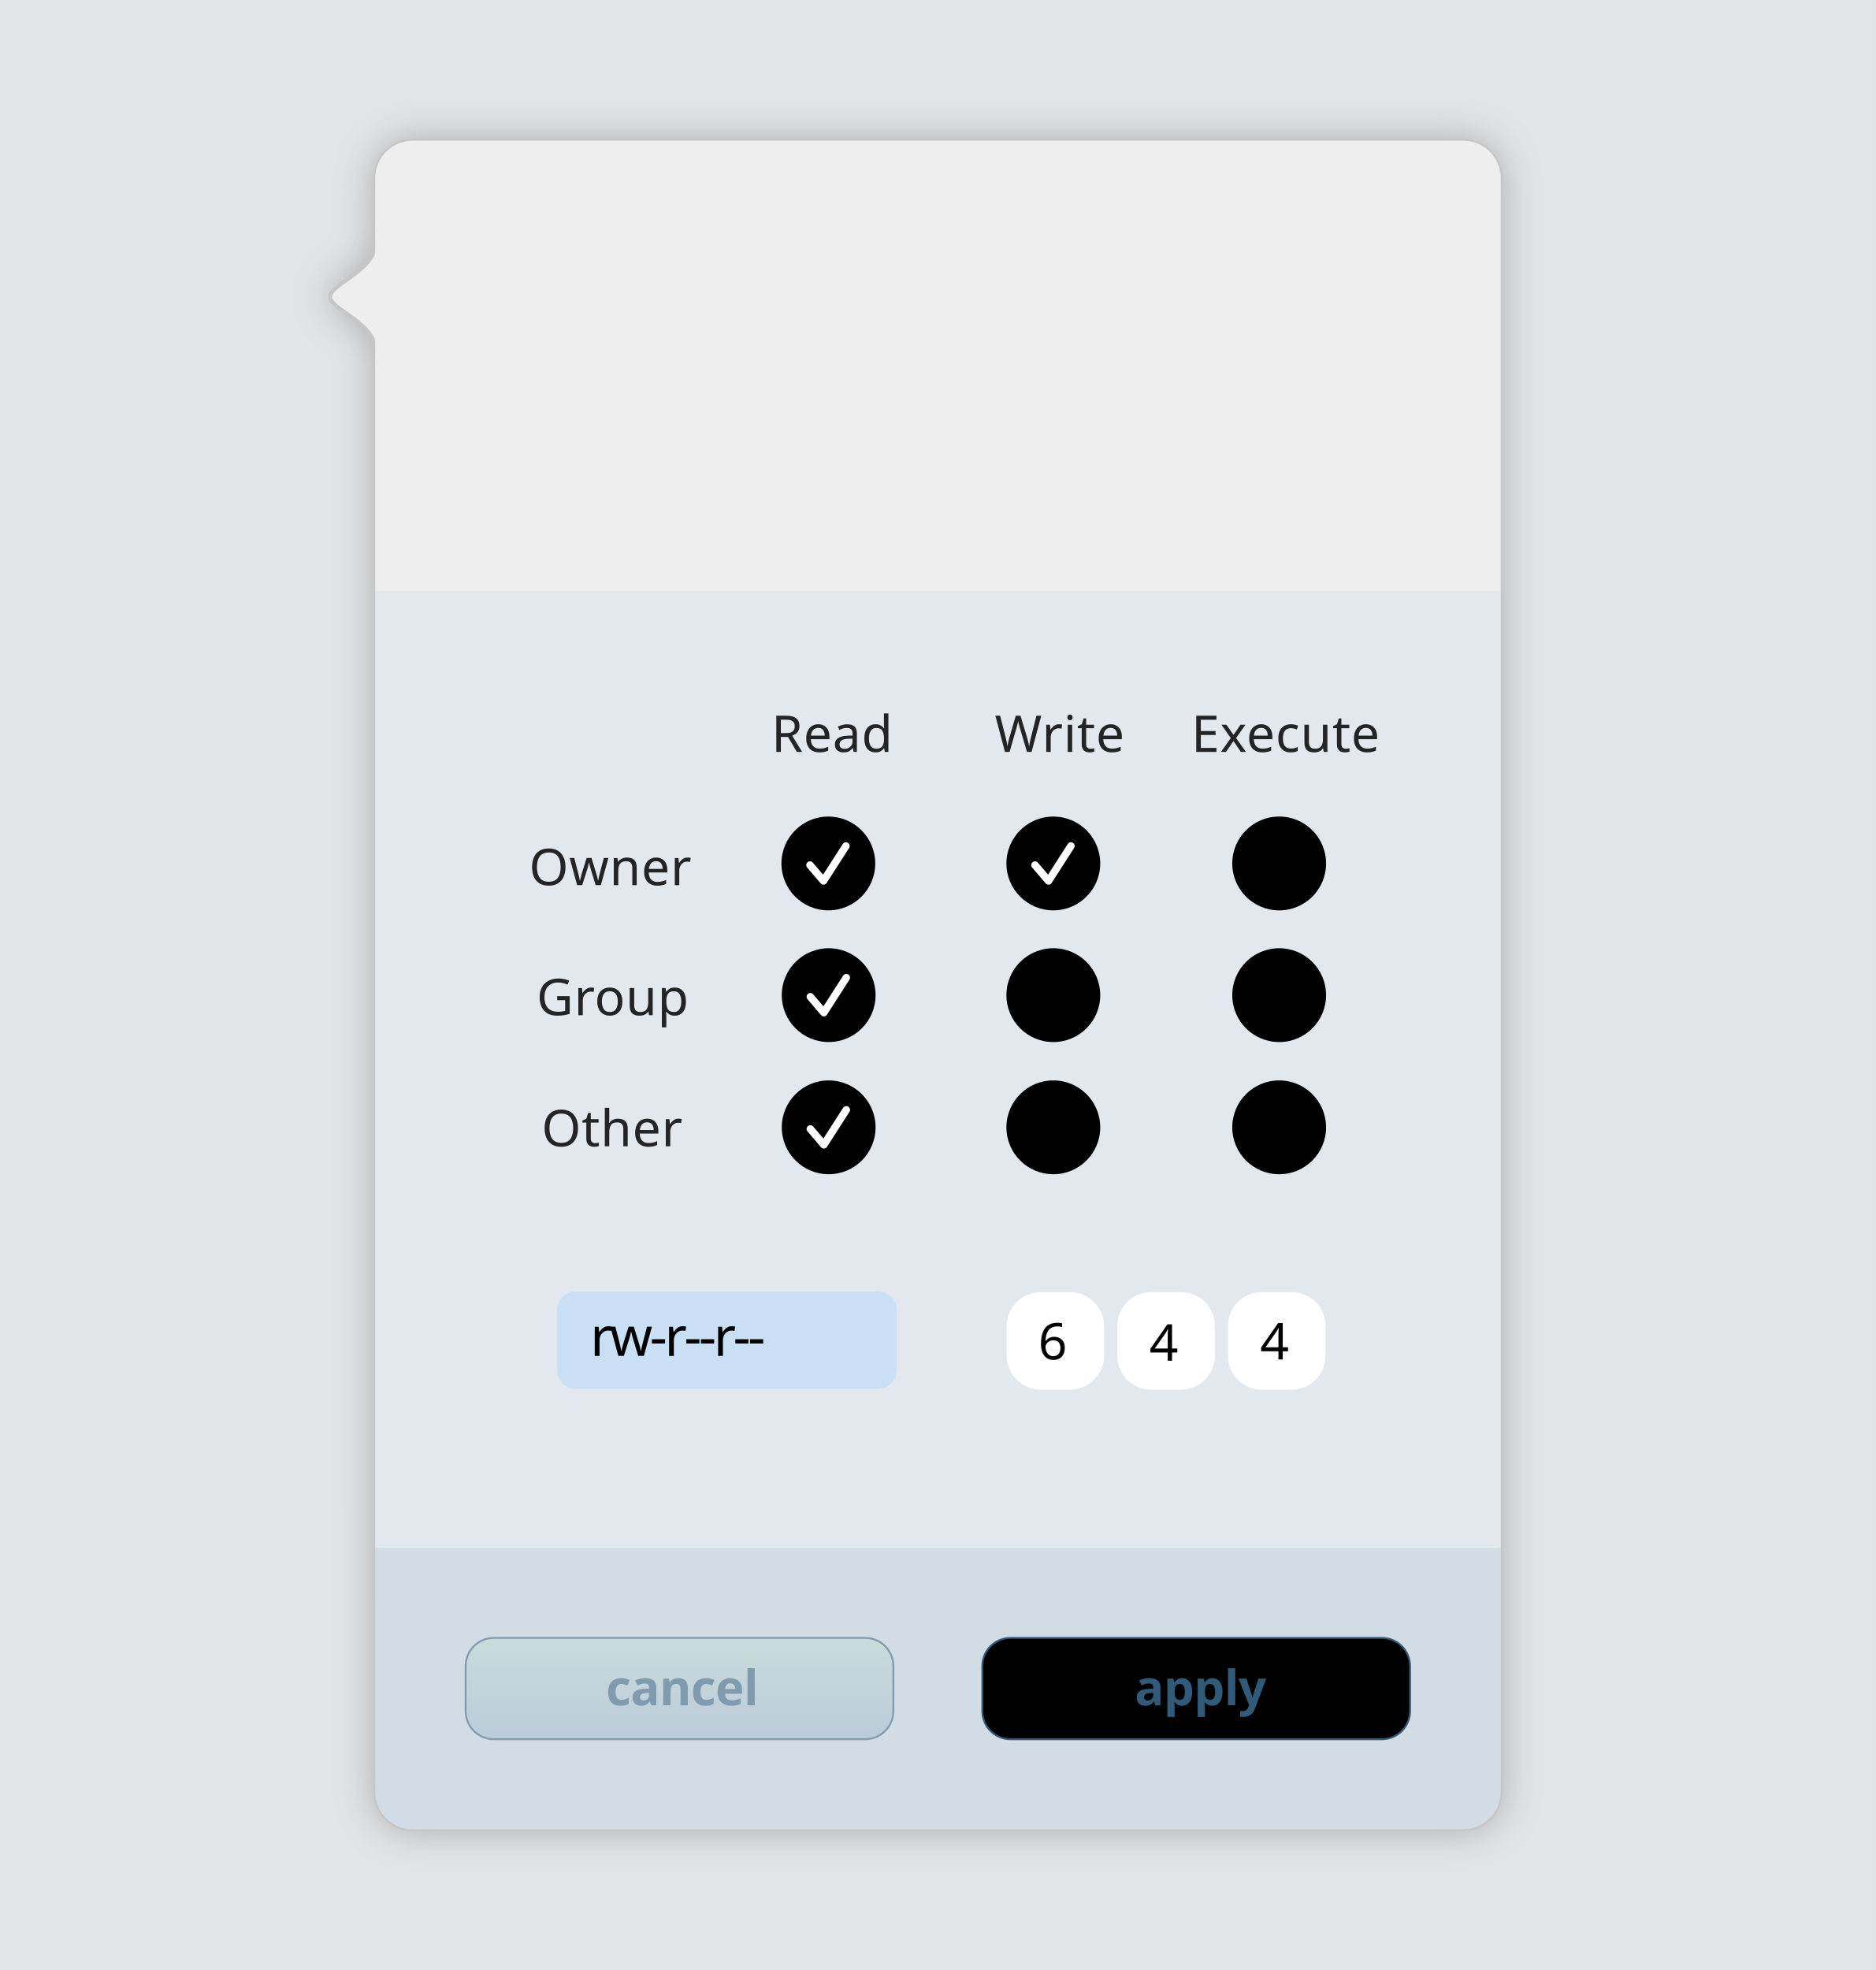
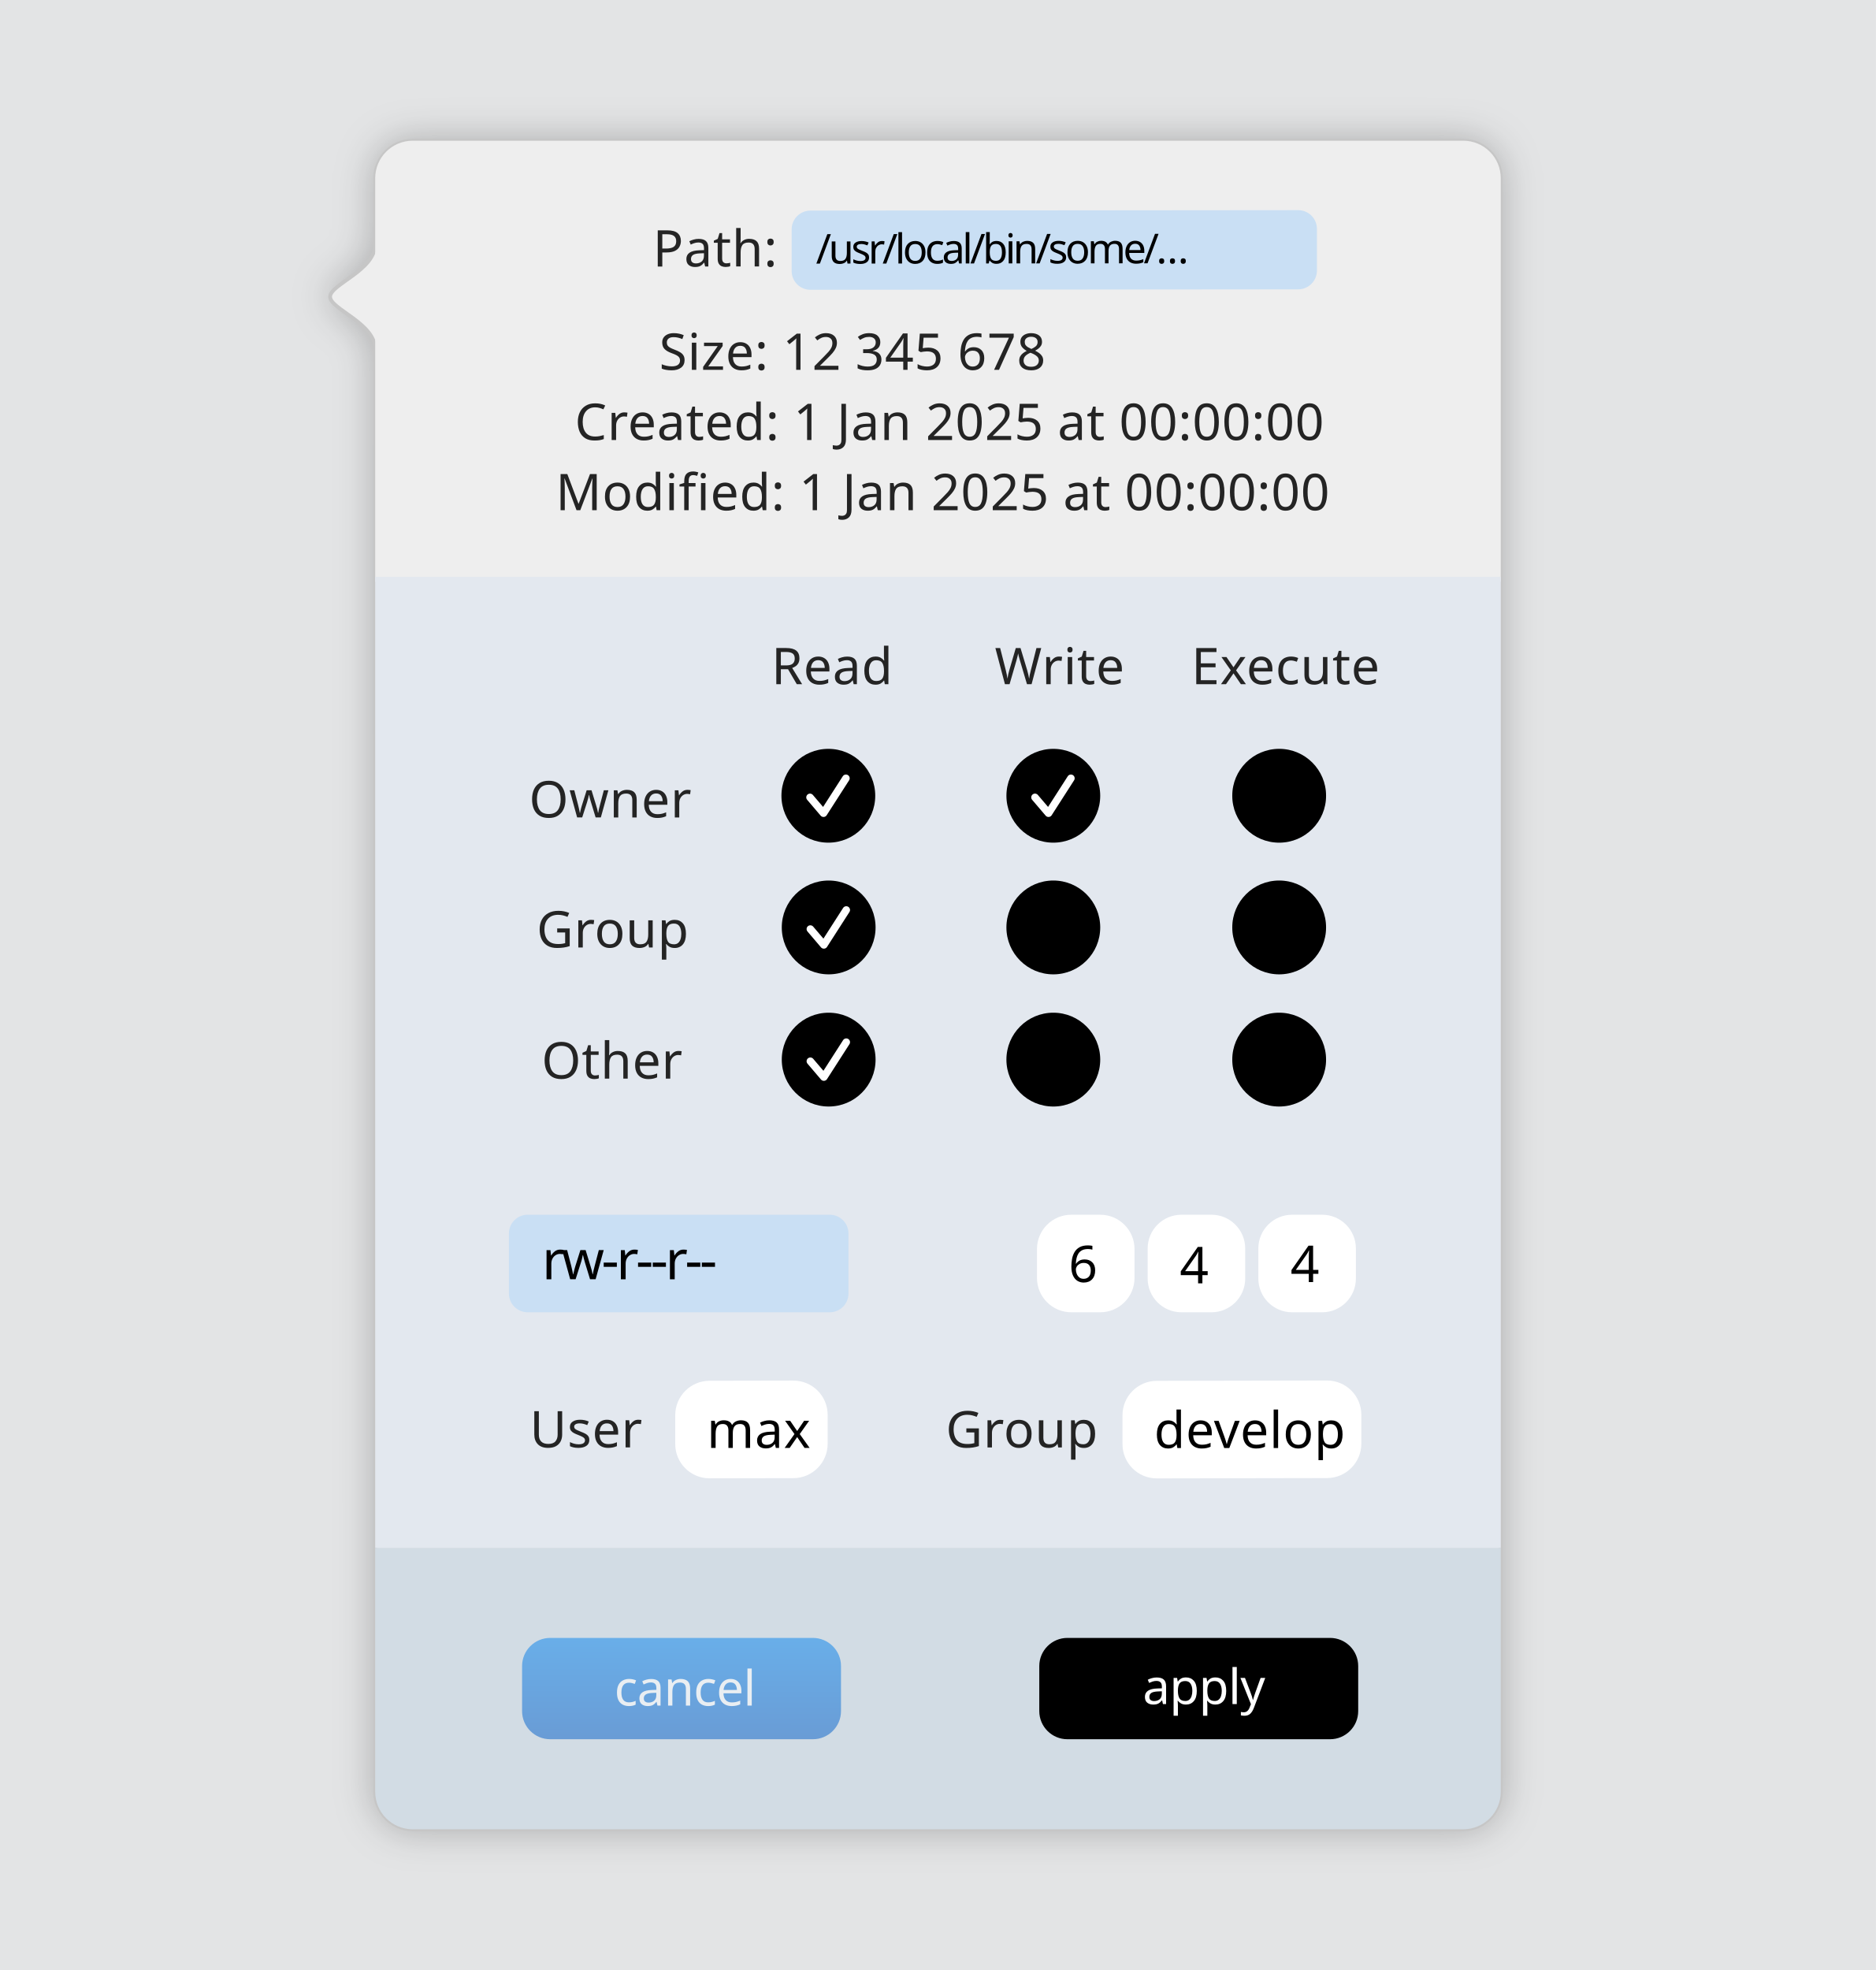
<svg xmlns="http://www.w3.org/2000/svg" xmlns:ns1="https://boxy-svg.com" viewBox="0 0 1000 1050">
  <defs>
    <filter id="drop-shadow-filter-1" color-interpolation-filters="sRGB" x="-50%" y="-50%" width="200%" height="200%" ns1:preset="drop-shadow 1 0 0 10 0.4 rgba(0,0,0,0.3)">
      <feGaussianBlur in="SourceAlpha" stdDeviation="10" />
      <feOffset dx="0" dy="0" />
      <feComponentTransfer result="offsetblur">
        <feFuncA id="spread-ctrl" type="linear" slope="0.8" />
      </feComponentTransfer>
      <feFlood flood-color="rgba(0,0,0,0.3)" />
      <feComposite in2="offsetblur" operator="in" />
      <feMerge>
        <feMergeNode />
        <feMergeNode in="SourceGraphic" />
      </feMerge>
    </filter>
-     <linearGradient gradientUnits="userSpaceOnUse" x1="1684.79" y1="705.258" x2="1684.79" y2="759.258" id="gradient-0" gradientTransform="matrix(1.036364, 0, 0, 1, -1121.723, 142.742)">
-       <stop offset="0" style="stop-color: lch(85.1 10.4 174);" />
-       <stop offset="1" style="stop-color: lch(74.1 13.9 254);" />
+     <linearGradient gradientUnits="userSpaceOnUse" x1="1684.79" y1="705.258" x2="1684.79" y2="759.258" id="gradient-0" gradientTransform="matrix(0.77269, -0.010649, 0.007679, 1.002299, -681.7619, 159.0614)">
+       <stop offset="0" style="stop-color: lch(41.3 135 218);" />
+       <stop offset="1" style="stop-color: lch(27.6 135 218);" />
    </linearGradient>
-     <linearGradient gradientUnits="userSpaceOnUse" x1="1684.79" y1="705.258" x2="1684.79" y2="759.258" id="gradient-1" gradientTransform="matrix(1.036364, 0, 0, 1, -1353.386, 142.742)">
-       <stop offset="0" style="stop-color: rgb(192, 219, 210);" />
-       <stop offset="1" style="stop-color: rgb(164, 185, 207);" />
+     <linearGradient gradientUnits="userSpaceOnUse" x1="1684.79" y1="705.258" x2="1684.79" y2="759.258" id="gradient-1" gradientTransform="matrix(0.772725, 0.002515, -0.00181, 1, -936.8364, 138.5049)">
+       <stop offset="0" style="stop-color: rgb(0, 128, 237);" />
+       <stop offset="1" style="stop-color: rgb(0, 91, 198);" />
    </linearGradient>
    <filter id="inner-shadow-filter-0" ns1:preset="inner-shadow 1 0 0 5 0.1 #000" color-interpolation-filters="sRGB" x="-50%" y="-50%" width="200%" height="200%">
      <feOffset dx="0" dy="0" />
      <feGaussianBlur stdDeviation="5" />
      <feComposite operator="out" in="SourceGraphic" />
      <feComponentTransfer result="choke">
        <feFuncA type="linear" slope="0.2" />
      </feComponentTransfer>
      <feFlood flood-color="#000" result="color" />
      <feComposite operator="in" in="color" in2="choke" result="shadow" />
      <feComposite operator="over" in="shadow" in2="SourceGraphic" />
    </filter>
    <filter id="inner-shadow-filter-1" ns1:preset="inner-shadow 1 0 0 5 0.1 rgba(0,0,0,0.7)" color-interpolation-filters="sRGB" x="-50%" y="-50%" width="200%" height="200%">
      <feOffset dx="0" dy="0" />
      <feGaussianBlur stdDeviation="5" />
      <feComposite operator="out" in="SourceGraphic" />
      <feComponentTransfer result="choke">
        <feFuncA type="linear" slope="0.2" />
      </feComponentTransfer>
      <feFlood flood-color="rgba(0,0,0,0.7)" result="color" />
      <feComposite operator="in" in="color" in2="choke" result="shadow" />
      <feComposite operator="over" in="shadow" in2="SourceGraphic" />
    </filter>
    <filter id="inner-shadow-filter-2" ns1:preset="inner-shadow 1 0 0 5 0.1 rgba(0,0,0,0.7)" color-interpolation-filters="sRGB" x="-50%" y="-50%" width="200%" height="200%">
      <feOffset dx="0" dy="0" />
      <feGaussianBlur stdDeviation="5" />
      <feComposite operator="out" in="SourceGraphic" />
      <feComponentTransfer result="choke">
        <feFuncA type="linear" slope="0.2" />
      </feComponentTransfer>
      <feFlood flood-color="rgba(0,0,0,0.7)" result="color" />
      <feComposite operator="in" in="color" in2="choke" result="shadow" />
      <feComposite operator="over" in="shadow" in2="SourceGraphic" />
    </filter>
    <filter id="inner-shadow-filter-3" ns1:preset="inner-shadow 1 0 0 5 0.1 rgba(0,0,0,0.7)" color-interpolation-filters="sRGB" x="-50%" y="-50%" width="200%" height="200%">
      <feOffset dx="0" dy="0" />
      <feGaussianBlur stdDeviation="5" />
      <feComposite operator="out" in="SourceGraphic" />
      <feComponentTransfer result="choke">
        <feFuncA type="linear" slope="0.2" />
      </feComponentTransfer>
      <feFlood flood-color="rgba(0,0,0,0.7)" result="color" />
      <feComposite operator="in" in="color" in2="choke" result="shadow" />
      <feComposite operator="over" in="shadow" in2="SourceGraphic" />
    </filter>
    <filter id="inner-shadow-filter-4" ns1:preset="inner-shadow 1 0 0 5 0.1 rgba(0,0,0,0.7)" color-interpolation-filters="sRGB" x="-50%" y="-50%" width="200%" height="200%">
      <feOffset dx="0" dy="0" />
      <feGaussianBlur stdDeviation="5" />
      <feComposite operator="out" in="SourceGraphic" />
      <feComponentTransfer result="choke">
        <feFuncA type="linear" slope="0.2" />
      </feComponentTransfer>
      <feFlood flood-color="rgba(0,0,0,0.7)" result="color" />
      <feComposite operator="in" in="color" in2="choke" result="shadow" />
      <feComposite operator="over" in="shadow" in2="SourceGraphic" />
    </filter>
  </defs>
  <rect width="1000" height="1050" style="fill: rgb(227, 228, 229);" />
  <g style="filter: url('#drop-shadow-filter-1');" transform="matrix(1, 0, 0, 1, 0.882995, 25)">
    <path d="M 219.117 50 L 779.117 50 C 790.163 50 799.117 58.954 799.117 70 L 799.117 930 C 799.117 941.046 790.163 950 779.117 950 L 219.117 950 C 208.071 950 199.117 941.046 199.117 930 L 199.093 161.175 C 199.093 147.175 175.093 139.785 175.093 133.175 C 175.093 126.535 199.093 119.175 199.093 105.175 L 199.117 70 C 199.117 58.954 208.071 50 219.117 50 Z" style="stroke-width: 2px; filter: none; fill: rgb(238, 238, 238); stroke: rgb(198, 198, 198);" />
    <g>
-       <path style="stroke-width: 2px; filter: none; fill: rgb(238, 238, 238);" d="M 219.117 50 H 779.117 A 20 20 0 0 1 799.117 70 V 290 H 199.117 V 70 A 20 20 0 0 1 219.117 50 Z" ns1:shape="rect 199.117 50 600 240 20 20 0 0 1@672b15cc" />
+       <path style="stroke-width: 2px; filter: none; fill: rgb(238, 238, 238);" d="M 219.117 50 H 779.117 A 20 20 0 0 1 799.117 70 V 285 H 199.117 V 70 A 20 20 0 0 1 219.117 50 Z" ns1:shape="rect 199.117 50 600 235 20 20 0 0 1@cb1a31f6" />
+       <g transform="matrix(1, -0.000916, 0, 1, 140.254, -593.6642)" style="">
+         <text style="fill: rgb(36, 36, 36); font-family: &quot;SF Pro&quot;; font-size: 27px; letter-spacing: 0.3px; white-space: pre; stroke-width: 1;" x="206.863" y="710.918">Path:</text>
+         <g transform="matrix(1, 0, 0, 1, 2, -0.115061)">
+           <rect style="fill: rgb(201, 223, 244); stroke-width: 1;" x="278.863" y="681.293" width="280" height="42.209" rx="10" ry="10" />
+           <text style="fill: rgb(1, 1, 1); font-family: &quot;PT Mono&quot;; font-size: 22px; letter-spacing: -1.5px; white-space: pre;" x="291.807" y="709.543">/usr/local/bin/some/…</text>
+         </g>
+       </g>
+       <text style="fill: rgb(36, 36, 36); font-family: &quot;SF Pro&quot;; font-size: 27px; letter-spacing: 0.3px; white-space: pre; stroke-width: 1;" x="350.491" y="172.112">Size:  12 345 678</text>
+       <text style="fill: rgb(36, 36, 36); font-family: &quot;SF Pro&quot;; font-size: 27px; letter-spacing: 0.3px; white-space: pre; stroke-width: 1;" x="305.499" y="209.526">Created:  1 Jan 2025 at 00:00:00</text>
+       <text style="fill: rgb(36, 36, 36); font-family: &quot;SF Pro&quot;; font-size: 27px; letter-spacing: 0.3px; white-space: pre; stroke-width: 1;" x="295.317" y="246.941">Modified:  1 Jan 2025 at 00:00:00</text>
    </g>
    <g>
-       <rect style="stroke-width: 2; filter: none; fill: rgb(227, 232, 239);" x="199.117" y="290" width="600" height="510" />
-       <g>
-         <text style="fill: rgb(36, 36, 36); font-family: &quot;SF Pro&quot;; font-size: 27px; letter-spacing: 0.3px; white-space: pre; stroke-width: 1;" x="410.31" y="375.763">Read</text>
-         <text style="fill: rgb(36, 36, 36); font-family: &quot;SF Pro&quot;; font-size: 27px; letter-spacing: 0.3px; white-space: pre;" transform="matrix(1, 0, 0, 1, -1060.322, 107.9708)">
-           <tspan x="1589.71" y="267.793">Write</tspan>
-           <tspan x="1589.71" dy="1em">​</tspan>
-         </text>
-         <text style="fill: rgb(36, 36, 36); font-family: &quot;SF Pro&quot;; font-size: 27px; letter-spacing: 0.3px; white-space: pre;" transform="matrix(1, 0, 0, 1, -955.5345, 107.9708)">
-           <tspan x="1589.71" y="267.793">Execute</tspan>
-           <tspan x="1589.71" dy="1em">​</tspan>
-         </text>
-       </g>
-       <g>
-         <text style="fill: rgb(36, 36, 36); font-family: &quot;SF Pro&quot;; font-size: 27px; letter-spacing: 0.3px; white-space: pre; stroke-width: 1;" x="281.11" y="446.8">Owner</text>
-         <text style="fill: rgb(36, 36, 36); font-family: &quot;SF Pro&quot;; font-size: 27px; letter-spacing: 0.3px; white-space: pre; stroke-width: 1;" x="285.15" y="516.094">Group</text>
-         <text style="fill: rgb(36, 36, 36); font-family: &quot;SF Pro&quot;; font-size: 27px; letter-spacing: 0.3px; white-space: pre; stroke-width: 1;" x="287.79" y="585.972">Other</text>
-       </g>
-       <g>
+       <rect style="stroke-width: 2; filter: none; fill: rgb(227, 232, 239);" x="199.117" y="282.438" width="600" height="517.562" />
+       <g transform="matrix(1, 0, 0, 1, 0, -36.08841)">
        <g>
-           <ellipse style="fill: color(display-p3 0.196 0.663 0.054); stroke-width: 1;" cx="440.67" cy="435.221" rx="25" ry="25" />
-           <path style="stroke-linecap: round; stroke-linejoin: round; stroke-width: 4; stroke: rgb(255, 255, 255); fill: none;" d="M 430.9 436.08 L 438.1 444.529 L 450.05 425.913" />
+           <text style="fill: rgb(36, 36, 36); font-family: &quot;SF Pro&quot;; font-size: 27px; letter-spacing: 0.3px; white-space: pre; stroke-width: 1;" x="410.31" y="375.763">Read</text>
+           <text style="fill: rgb(36, 36, 36); font-family: &quot;SF Pro&quot;; font-size: 27px; letter-spacing: 0.3px; white-space: pre;" transform="matrix(1, 0, 0, 1, -1060.322, 107.9708)">
+             <tspan x="1589.71" y="267.793">Write</tspan>
+             <tspan x="1589.71" dy="1em">​</tspan>
+           </text>
+           <text style="fill: rgb(36, 36, 36); font-family: &quot;SF Pro&quot;; font-size: 27px; letter-spacing: 0.3px; white-space: pre;" transform="matrix(1, 0, 0, 1, -955.5345, 107.9708)">
+             <tspan x="1589.71" y="267.793">Execute</tspan>
+             <tspan x="1589.71" dy="1em">​</tspan>
+           </text>
        </g>
        <g>
-           <ellipse style="fill: color(display-p3 0.196 0.663 0.054); stroke-width: 1;" cx="560.6" cy="435.221" rx="25" ry="25" />
-           <path style="stroke-linecap: round; stroke-linejoin: round; stroke-width: 4; stroke: rgb(255, 255, 255); fill: none;" d="M 550.83 436.08 L 558.03 444.529 L 569.98 425.913" />
+           <text style="fill: rgb(36, 36, 36); font-family: &quot;SF Pro&quot;; font-size: 27px; letter-spacing: 0.3px; white-space: pre; stroke-width: 1;" x="281.11" y="446.8">Owner</text>
+           <text style="fill: rgb(36, 36, 36); font-family: &quot;SF Pro&quot;; font-size: 27px; letter-spacing: 0.3px; white-space: pre; stroke-width: 1;" x="285.15" y="516.094">Group</text>
+           <text style="fill: rgb(36, 36, 36); font-family: &quot;SF Pro&quot;; font-size: 27px; letter-spacing: 0.3px; white-space: pre; stroke-width: 1;" x="287.79" y="585.972">Other</text>
        </g>
-         <ellipse style="stroke-width: 1; filter: url(&quot;#inner-shadow-filter-0&quot;); fill: color(display-p3 0.811 0.827 0.852);" cx="680.99" cy="435.221" rx="25" ry="25" />
        <g>
-           <ellipse style="fill: color(display-p3 0.837 0.461 0.047); stroke-width: 1;" cx="440.85" cy="505.409" rx="25" ry="25" />
-           <path style="stroke-linecap: round; stroke-linejoin: round; stroke-width: 4; stroke: rgb(255, 255, 255); fill: none;" d="M 431.08 506.268 L 438.28 514.717 L 450.23 496.101" />
+           <g>
+             <ellipse style="fill: color(display-p3 0.196 0.663 0.054); stroke-width: 1;" cx="440.67" cy="435.221" rx="25" ry="25" />
+             <path style="stroke-linecap: round; stroke-linejoin: round; stroke-width: 4; stroke: rgb(255, 255, 255); fill: none;" d="M 430.9 436.08 L 438.1 444.529 L 450.05 425.913" />
+           </g>
+           <g>
+             <ellipse style="fill: color(display-p3 0.196 0.663 0.054); stroke-width: 1;" cx="560.6" cy="435.221" rx="25" ry="25" />
+             <path style="stroke-linecap: round; stroke-linejoin: round; stroke-width: 4; stroke: rgb(255, 255, 255); fill: none;" d="M 550.83 436.08 L 558.03 444.529 L 569.98 425.913" />
+           </g>
+           <ellipse style="stroke-width: 1; filter: url(&quot;#inner-shadow-filter-0&quot;); fill: color(display-p3 0.811 0.827 0.852);" cx="680.99" cy="435.221" rx="25" ry="25" />
+           <g>
+             <ellipse style="fill: color(display-p3 0.837 0.461 0.047); stroke-width: 1;" cx="440.85" cy="505.409" rx="25" ry="25" />
+             <path style="stroke-linecap: round; stroke-linejoin: round; stroke-width: 4; stroke: rgb(255, 255, 255); fill: none;" d="M 431.08 506.268 L 438.28 514.717 L 450.23 496.101" />
+           </g>
+           <ellipse style="stroke-width: 1; fill: color(display-p3 0.811 0.827 0.852); filter: url(&quot;#inner-shadow-filter-1&quot;);" cx="560.6" cy="505.409" rx="25" ry="25" />
+           <ellipse style="stroke-width: 1; fill: color(display-p3 0.811 0.827 0.852); filter: url(&quot;#inner-shadow-filter-2&quot;);" cx="680.99" cy="505.409" rx="25" ry="25" />
+           <g>
+             <ellipse style="fill: color(display-p3 0.765 0.201 0.057); stroke-width: 1;" cx="440.85" cy="575.859" rx="25" ry="25" />
+             <path style="stroke-linecap: round; stroke-linejoin: round; stroke-width: 4; stroke: rgb(255, 255, 255); fill: none;" d="M 431.08 576.718 L 438.28 585.167 L 450.23 566.551" />
+           </g>
+           <ellipse style="stroke-width: 1; fill: color(display-p3 0.811 0.827 0.852); filter: url(&quot;#inner-shadow-filter-3&quot;);" cx="560.6" cy="575.859" rx="25" ry="25" />
+           <ellipse style="stroke-width: 1; fill: color(display-p3 0.811 0.827 0.852); filter: url(&quot;#inner-shadow-filter-4&quot;);" cx="680.99" cy="575.859" rx="25" ry="25" />
        </g>
-         <ellipse style="stroke-width: 1; fill: color(display-p3 0.811 0.827 0.852); filter: url(&quot;#inner-shadow-filter-1&quot;);" cx="560.6" cy="505.409" rx="25" ry="25" />
-         <ellipse style="stroke-width: 1; fill: color(display-p3 0.811 0.827 0.852); filter: url(&quot;#inner-shadow-filter-2&quot;);" cx="680.99" cy="505.409" rx="25" ry="25" />
-         <g>
-           <ellipse style="fill: color(display-p3 0.765 0.201 0.057); stroke-width: 1;" cx="440.85" cy="575.859" rx="25" ry="25" />
-           <path style="stroke-linecap: round; stroke-linejoin: round; stroke-width: 4; stroke: rgb(255, 255, 255); fill: none;" d="M 431.08 576.718 L 438.28 585.167 L 450.23 566.551" />
-         </g>
-         <ellipse style="stroke-width: 1; fill: color(display-p3 0.811 0.827 0.852); filter: url(&quot;#inner-shadow-filter-3&quot;);" cx="560.6" cy="575.859" rx="25" ry="25" />
-         <ellipse style="stroke-width: 1; fill: color(display-p3 0.811 0.827 0.852); filter: url(&quot;#inner-shadow-filter-4&quot;);" cx="680.99" cy="575.859" rx="25" ry="25" />
      </g>
-       <g transform="matrix(1, 0, 0, 1, -9, -17)">
+       <g transform="matrix(1, 0, 0, 1, -34.69724, -57.85122)">
        <rect style="fill: rgb(201, 223, 244); stroke-width: 1;" x="305.1" y="680.293" width="181" height="52" rx="10" ry="10" />
        <text style="fill: rgb(1, 1, 1); font-family: &quot;PT Mono&quot;; font-size: 29px; letter-spacing: -1.5px; white-space: pre; stroke-width: 1;" x="322.69" y="714.704">rw-r--r--</text>
      </g>
-       <g transform="matrix(1, 0, 0, 1, 9, -17)">
+       <g transform="matrix(1, 0, 0, 1, 25.18596, -58.2452)">
        <g>
          <rect style="fill: rgb(255, 255, 255); stroke-width: 1;" x="526.7" y="680.687" width="52" height="52" rx="18.307" ry="18.307" />
          <text style="font-family: &quot;SF Pro&quot;; font-size: 27px; letter-spacing: 0.3px; white-space: pre; stroke-width: 1;" x="543.55" y="716.577">6</text>
        </g>
        <g>
          <rect style="fill: rgb(255, 255, 255); stroke-width: 1;" x="585.7" y="680.687" width="52" height="52" rx="18" ry="18" />
          <text style="font-family: &quot;SF Pro&quot;; font-size: 27px; letter-spacing: 0.3px; white-space: pre; stroke-width: 1;" x="602.79" y="717.254">4</text>
        </g>
        <g>
          <rect style="fill: rgb(255, 255, 255); stroke-width: 1;" x="644.7" y="680.687" width="52" height="52" rx="18" ry="18" />
          <text style="font-family: &quot;SF Pro&quot;; font-size: 27px; letter-spacing: 0.3px; white-space: pre; stroke-width: 1;" x="661.8" y="716.577">4</text>
        </g>
      </g>
+       <g transform="matrix(1, 0, 0, 1, -165.212, 531.548)">
+         <text style="fill: rgb(36, 36, 36); font-family: &quot;SF Pro&quot;; font-size: 27px; letter-spacing: 0.3px; white-space: pre; stroke-width: 1;" x="446.709" y="214.897">User</text>
+         <g transform="matrix(1, 0, 0, 1, -2.431541, -501.3904)">
+           <rect style="fill: rgb(255, 255, 255); stroke-width: 1;" x="326.965" y="680.686" width="81.253" height="52" rx="18.307" ry="18.307" transform="matrix(0.999998, -0.001887, 0, 1.000002, 199.7348, 0.740573)" />
+           <text style="font-family: &quot;SF Pro&quot;; font-size: 27px; letter-spacing: 0.3px; white-space: pre; stroke-width: 1;" x="543.55" y="716.577">max</text>
+         </g>
+       </g>
+       <g transform="matrix(1, 0, 0, 1, 73.2004, 531.5915)">
+         <text style="fill: rgb(36, 36, 36); font-family: &quot;SF Pro&quot;; font-size: 27px; letter-spacing: 0.3px; white-space: pre; stroke-width: 1;" x="430.061" y="214.897">Group</text>
+         <g transform="matrix(1, 0, 0, 1, -2.431541, -501.3904)">
+           <rect style="fill: rgb(255, 255, 255); stroke-width: 1;" x="512.36" y="680.686" width="127.324" height="52" rx="18.307" ry="18.307" transform="matrix(0.999998, -0.001887, 0, 1.000002, 14.3407, 1.090413)" />
+           <text style="font-family: &quot;SF Pro&quot;; font-size: 27px; letter-spacing: 0.3px; white-space: pre; stroke-width: 1;" x="543.55" y="716.577">develop</text>
+         </g>
+       </g>
    </g>
    <g>
      <path style="stroke-width: 2px; filter: none; fill: rgb(210, 220, 228);" d="M 199.117 800 H 799.117 V 930 A 20 20 0 0 1 779.117 950 H 219.117 A 20 20 0 0 1 199.117 930 V 800 Z" ns1:shape="rect 199.117 800 600 150 0 0 20 20 1@fb2a5d03" />
-       <g transform="matrix(1, 0, 0, 1, -31.33301, 0)" style="opacity: 0.5;">
-         <rect style="fill: url(&quot;#gradient-1&quot;); stroke-width: 1; stroke: rgb(49, 90, 121);" x="278.67" y="848" width="228" height="54" rx="15" ry="15" />
-         <text style="fill: rgb(48, 90, 120); font-family: &quot;SF Pro&quot;; font-size: 26px; font-weight: 700; letter-spacing: -0.3px; white-space: pre;" x="353.479" y="883.905">cancel</text>
+       <g transform="matrix(1, 0, 0, 1, -1.251377, 0)" style="opacity: 0.5;">
+         <rect style="fill: url(&quot;#gradient-1&quot;); stroke-width: 1;" x="278.67" y="848" width="170" height="54" rx="15" ry="15" />
+         <text style="fill: rgb(255, 255, 255); font-family: &quot;SF Pro&quot;; font-size: 26px; letter-spacing: -0.3px; white-space: pre;" x="327.816" y="884.062">cancel</text>
      </g>
-       <g transform="matrix(1, 0, 0, 1, 12.43104, 0)">
-         <rect style="fill: url(&quot;#gradient-0&quot;); stroke-width: 1; stroke: rgb(49, 90, 121);" x="510.33" y="848" width="228" height="54" rx="15" ry="15" />
-         <text style="fill: rgb(48, 90, 120); font-family: &quot;SF Pro&quot;; font-size: 26px; font-weight: 700; letter-spacing: -0.3px; white-space: pre;" x="591.523" y="883.905">apply</text>
+       <g transform="matrix(1, 0, 0, 1, 12.64502, 0)">
+         <rect style="fill: url(&quot;#gradient-0&quot;); stroke-width: 1;" x="540.472" y="848" width="170" height="54" rx="15" ry="15" />
+         <text style="fill: rgb(255, 255, 255); font-family: &quot;SF Pro&quot;; font-size: 26px; letter-spacing: -0.3px; white-space: pre;" x="595.579" y="883.26">apply</text>
      </g>
    </g>
  </g>
</svg>
